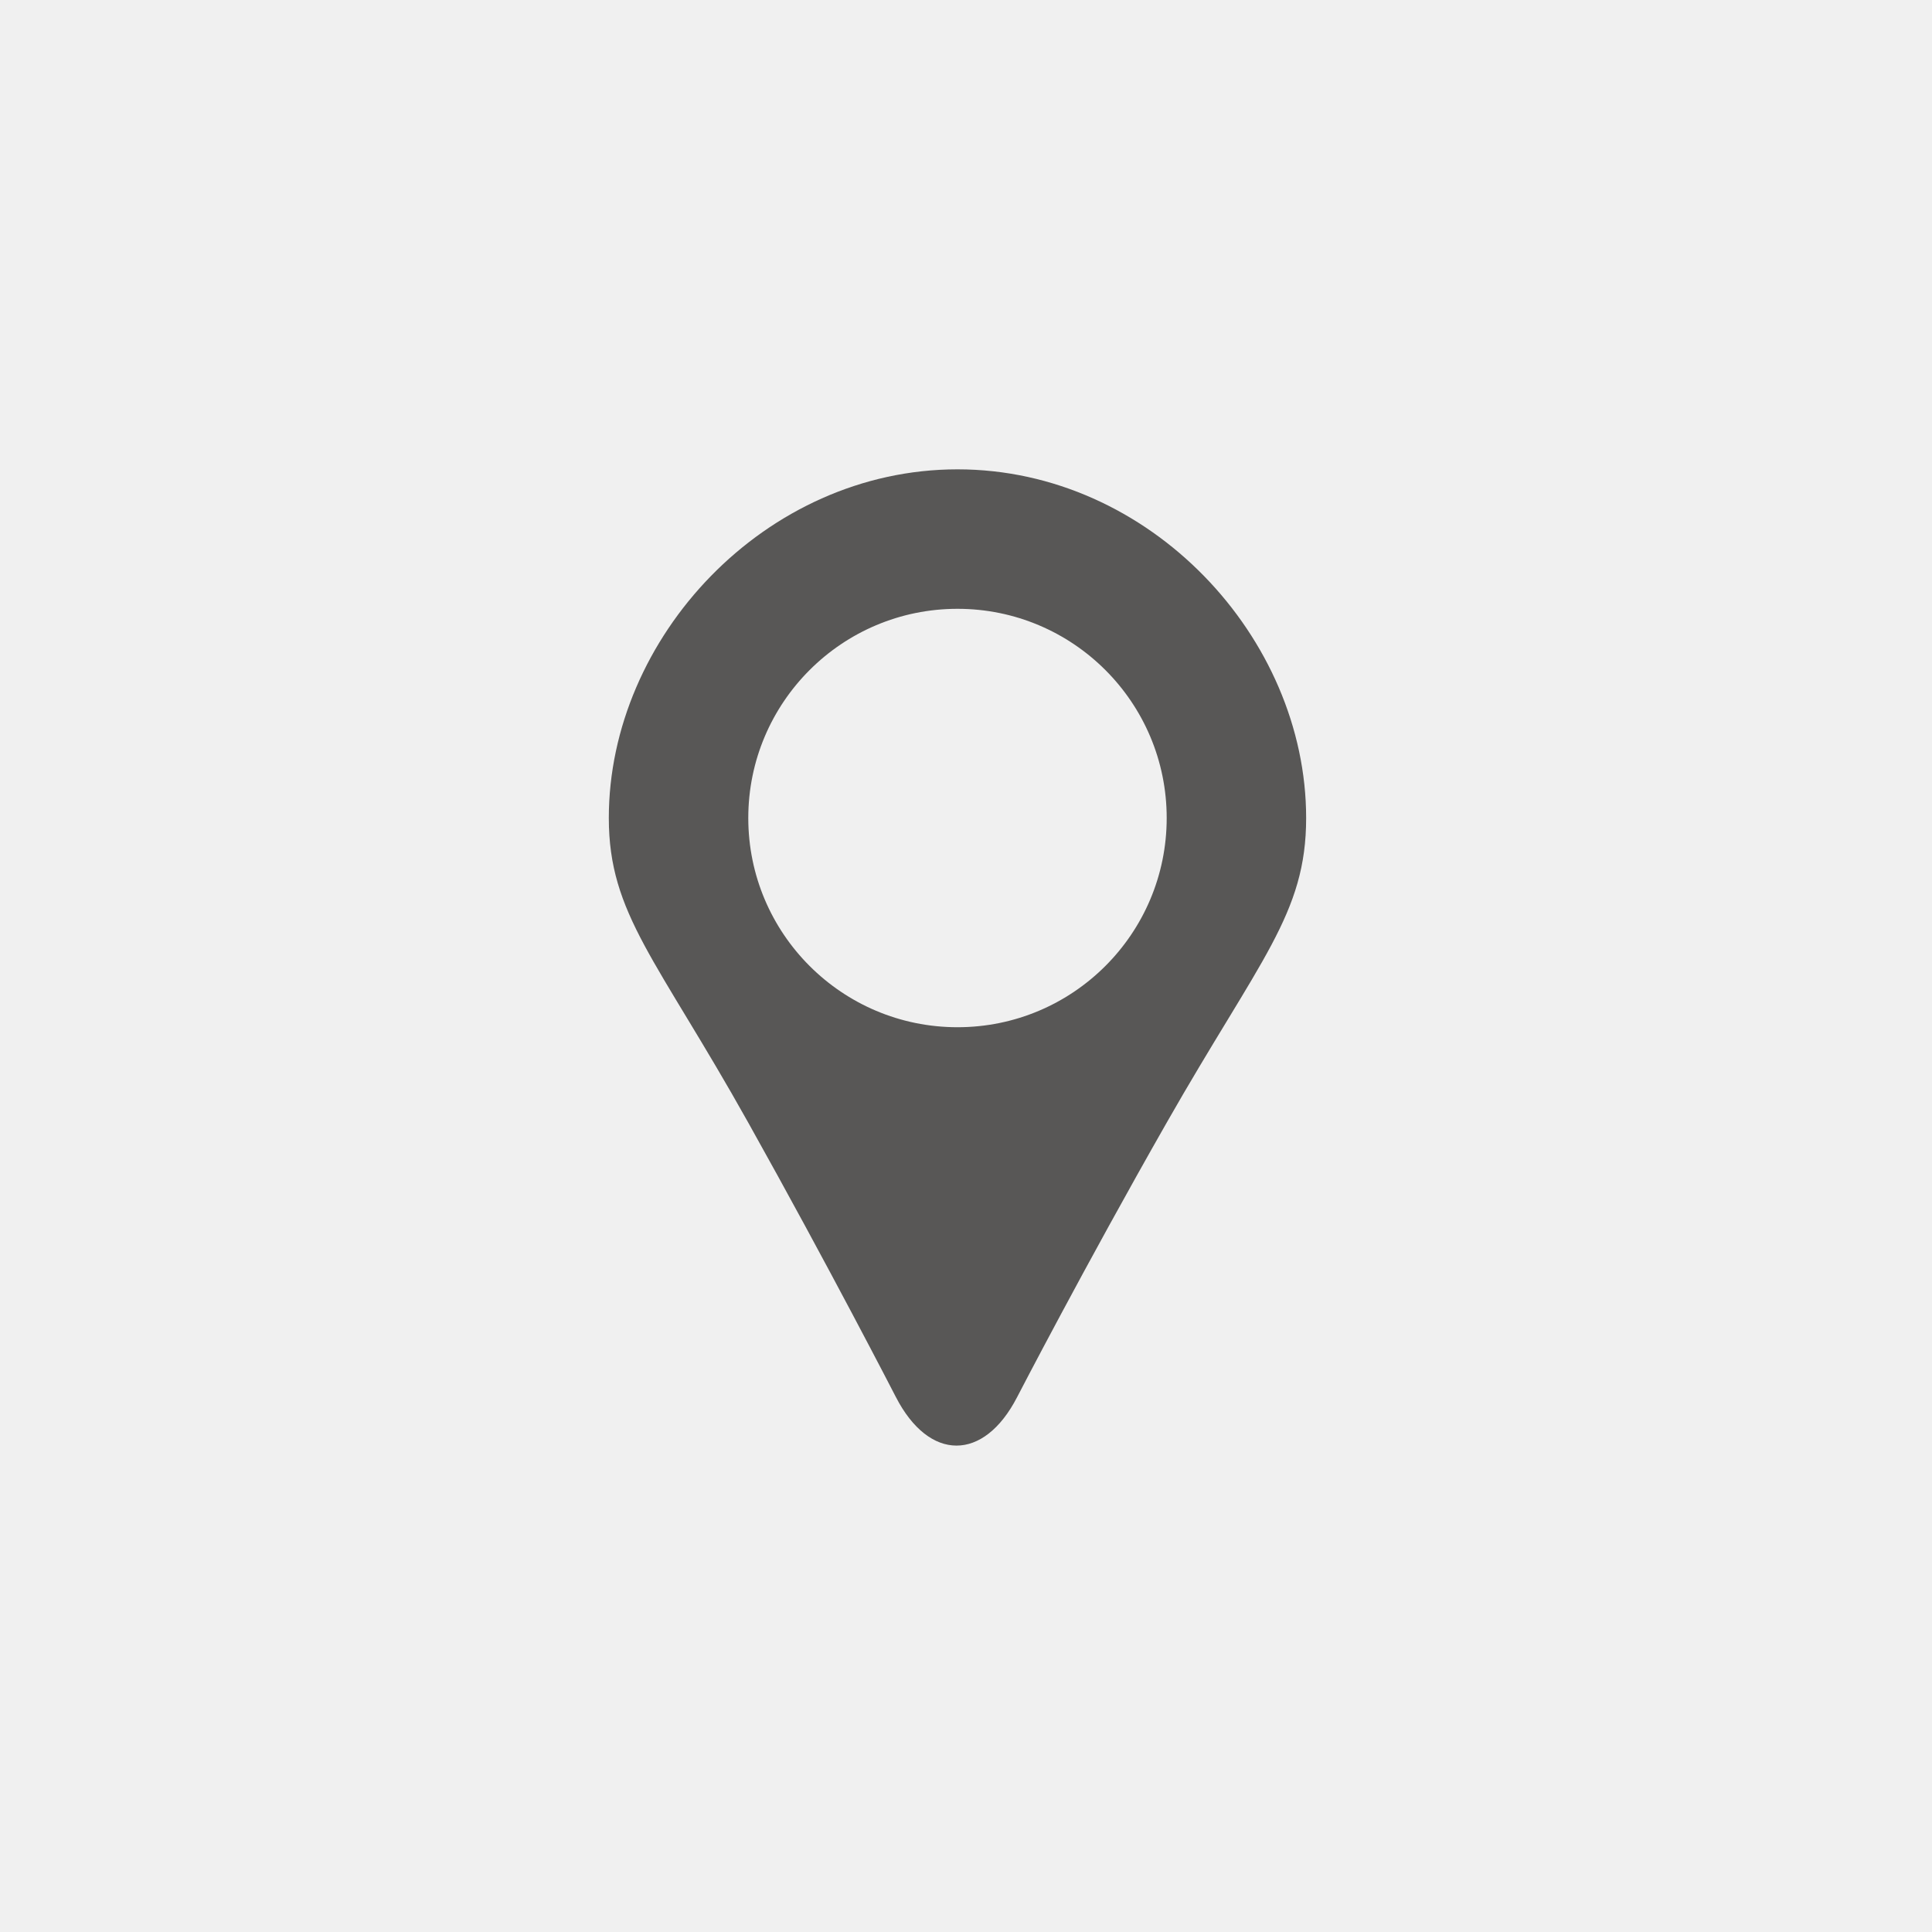
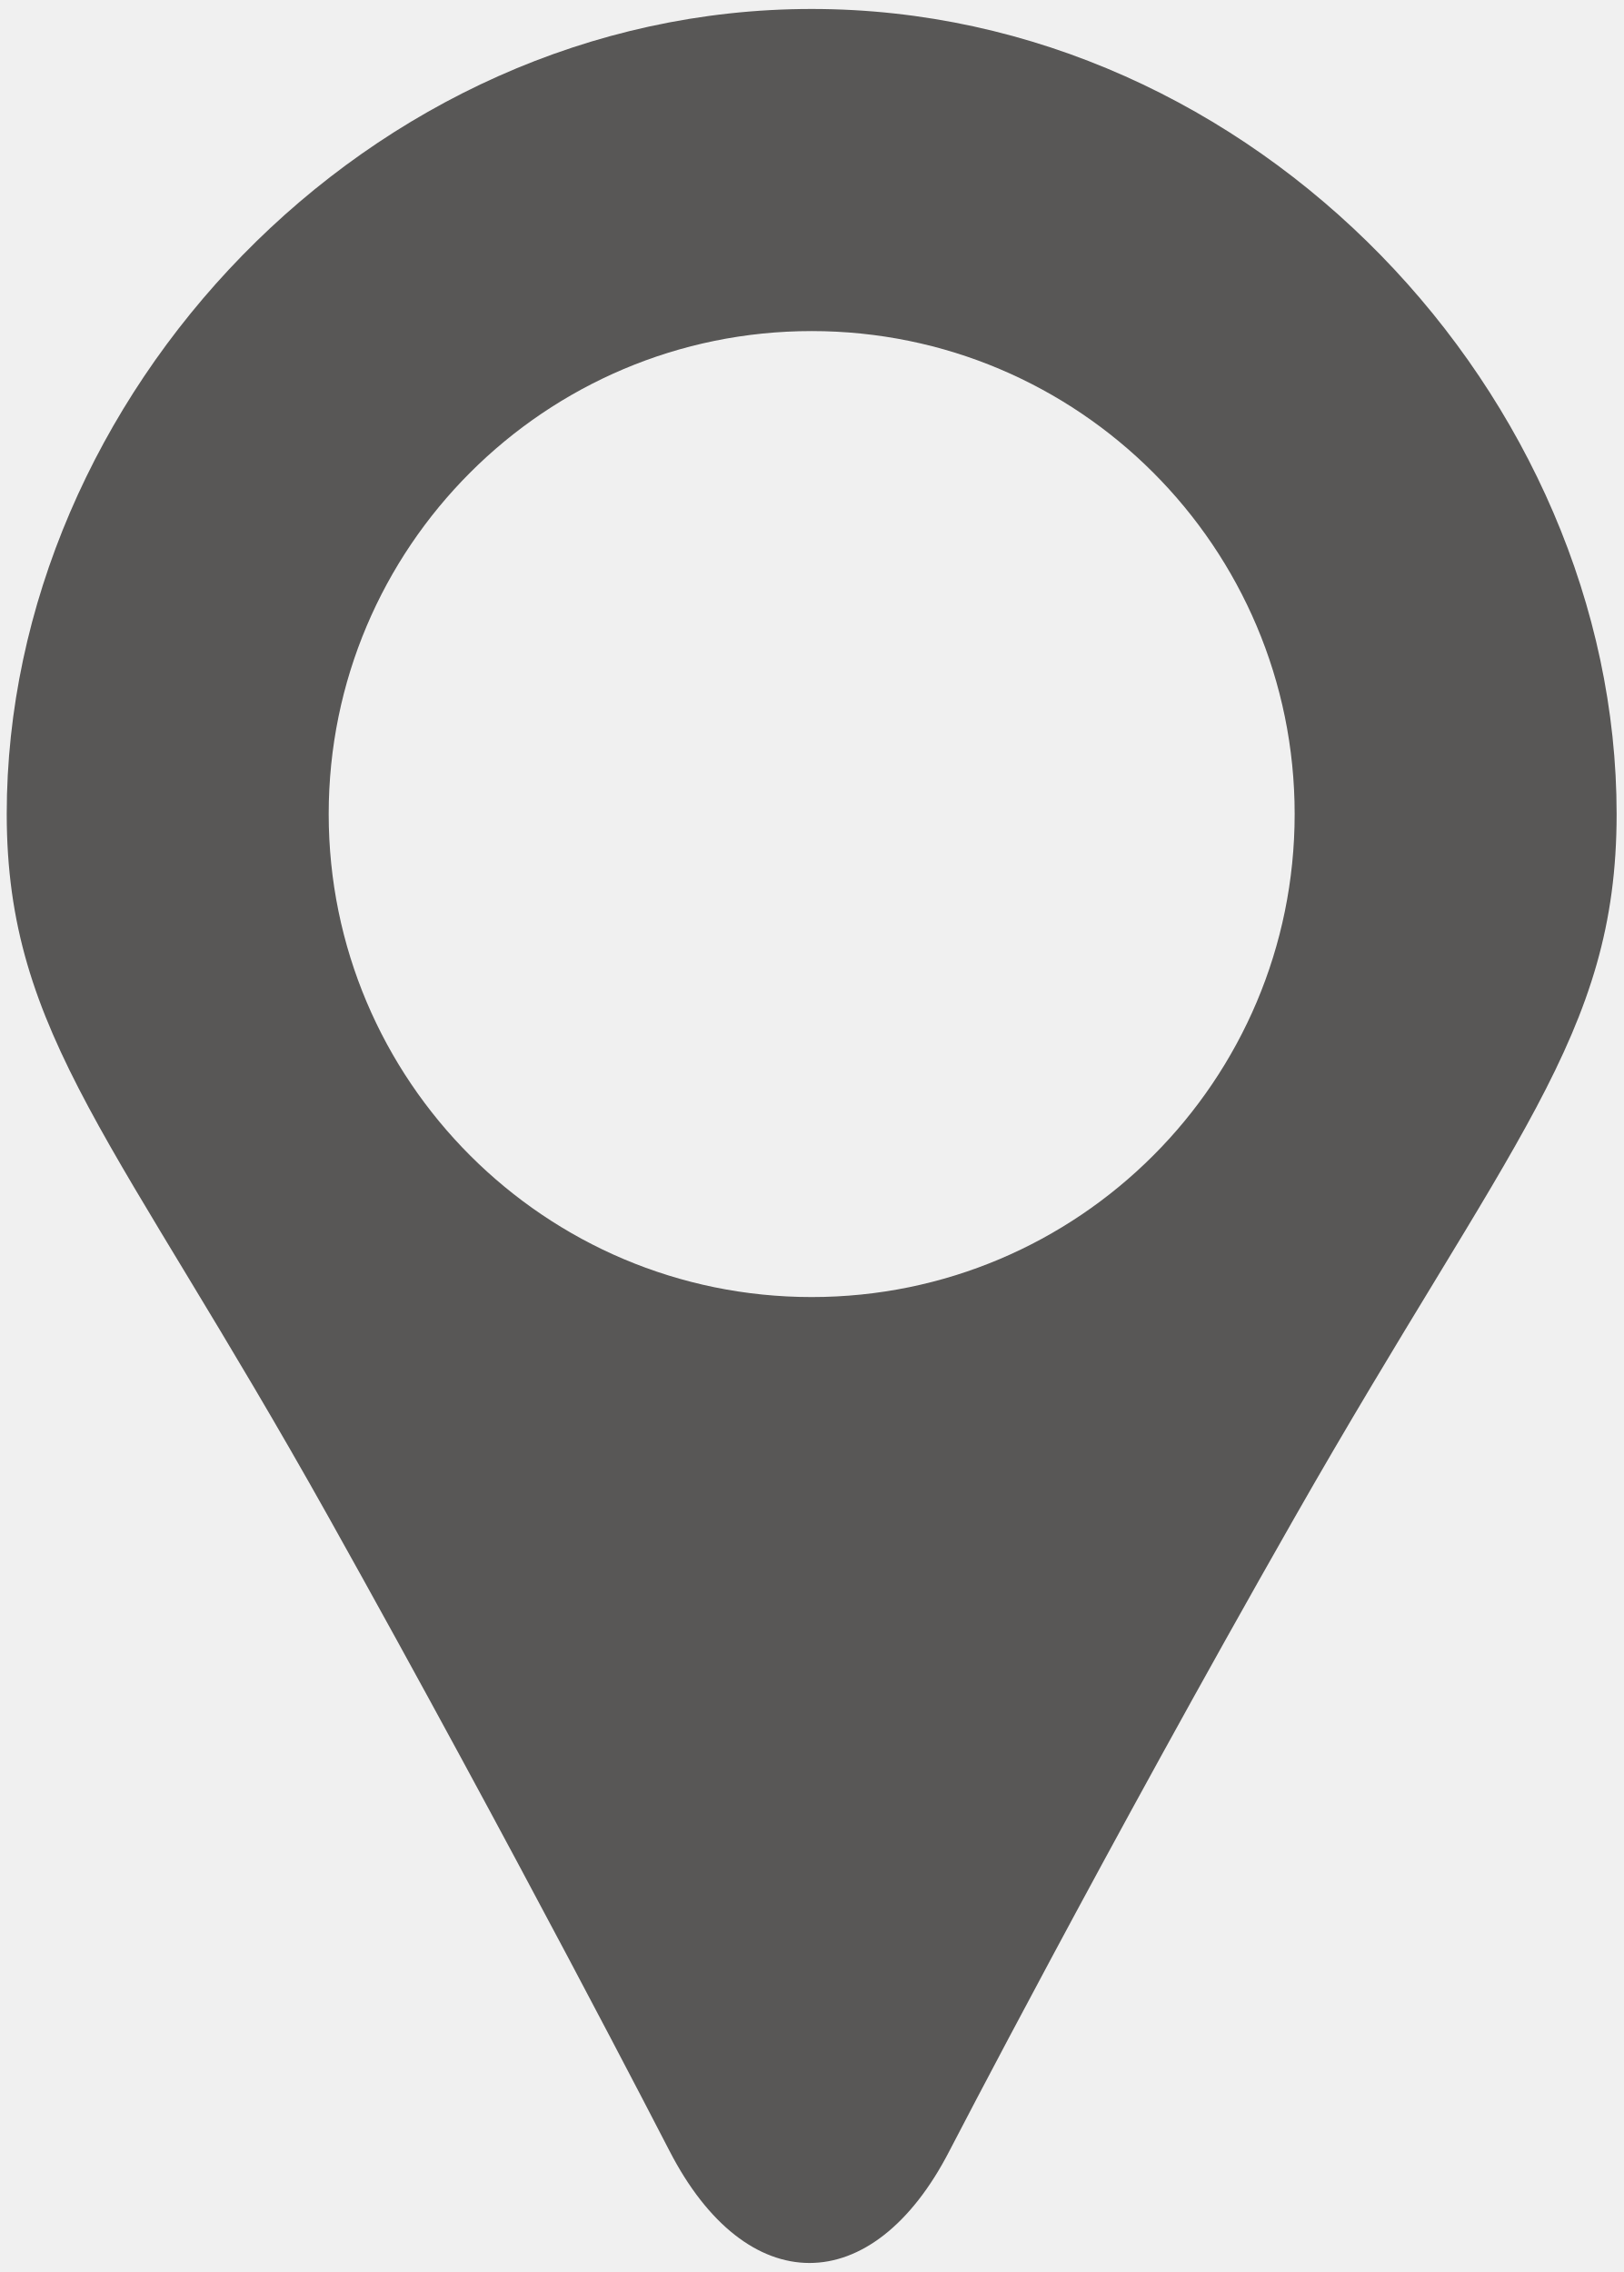
- <svg xmlns="http://www.w3.org/2000/svg" version="1.1" x="0px" y="0px" width="100px" height="100px" viewBox="0 0 100 100" enable-background="new 0 0 100 100" xml:space="preserve">
+ <svg xmlns="http://www.w3.org/2000/svg" version="1.1" id="Calque_1" x="0px" y="0px" width="24.609px" height="34.443px" viewBox="0 0 24.609 34.443" enable-background="new 0 0 24.609 34.443" xml:space="preserve">
  <g id="SupprimerFav" display="none">
    <g display="inline">
-       <path fill="none" stroke="#97CE68" stroke-width="3" stroke-miterlimit="10" d="M54.324,35.393c-4.743,0-8.97,2.185-11.871,5.586    c-2.927-3.401-7.155-5.586-11.897-5.586c-8.754,0-15.855,7.247-15.855,16.181c0,20.246,27.753,32.388,27.753,32.388    s27.753-12.142,27.753-32.388C70.206,42.64,63.105,35.393,54.324,35.393z" />
+       <path fill="none" stroke="#97CE68" stroke-width="2.029" stroke-miterlimit="10" d="M53.112,38.166    c-3.208,0-6.066,1.479-8.027,3.777c-1.979-2.299-4.838-3.777-8.044-3.777c-5.919,0-10.721,4.9-10.721,10.941    c0,13.689,18.767,21.899,18.767,21.899s18.768-8.21,18.768-21.899C63.852,43.066,59.05,38.166,53.112,38.166z" />
    </g>
-     <circle display="inline" fill="#97CE68" cx="69.859" cy="35.045" r="17.693" />
-     <text transform="matrix(1 0 0 1 64.3076 45.8003)" display="inline" fill="#FFFFFF" font-family="'MyriadPro-Regular'" font-size="41.63">-</text>
+     <circle display="inline" fill="#97CE68" cx="63.617" cy="37.93" r="11.964" />
+     <text transform="matrix(1 0 0 1 59.863 45.2039)" display="inline" fill="#FFFFFF" font-family="'MyriadPro-Regular'" font-size="28.15">-</text>
  </g>
  <g id="Calque_4" display="none">
    <g display="inline">
-       <path fill="none" stroke="#A6A5A3" stroke-width="3" stroke-miterlimit="10" d="M53.233,35.393c-4.743,0-8.971,2.185-11.871,5.586    c-2.927-3.401-7.155-5.586-11.897-5.586c-8.754,0-15.855,7.247-15.855,16.181c0,20.246,27.753,32.388,27.753,32.388    s27.753-12.142,27.753-32.388C69.115,42.64,62.015,35.393,53.233,35.393z" />
+       <path fill="none" stroke="#A6A5A3" stroke-width="2.029" stroke-miterlimit="10" d="M52.374,38.166    c-3.207,0-6.065,1.479-8.026,3.777c-1.979-2.299-4.839-3.777-8.045-3.777c-5.92,0-10.722,4.9-10.722,10.941    c0,13.689,18.768,21.899,18.768,21.899s18.767-8.21,18.767-21.899C63.114,43.066,58.313,38.166,52.374,38.166z" />
    </g>
-     <circle display="inline" fill="#97CE68" cx="69.859" cy="35.045" r="17.693" />
-     <text transform="matrix(1 0 0 1 60.1396 43.8003)" display="inline" fill="#FFFFFF" font-family="'MyriadPro-Regular'" font-size="34">+</text>
-     <rect x="69.296" y="34.542" display="inline" fill="none" width="2.357" height="0" />
+     <circle display="inline" fill="#97CE68" cx="63.617" cy="37.93" r="11.964" />
+     <text transform="matrix(1 0 0 1 57.0447 43.8523)" display="inline" fill="#FFFFFF" font-family="'MyriadPro-Regular'" font-size="22.991">+</text>
+     <polygon display="inline" fill="none" points="63.236,37.59 64.829,37.59 64.829,37.59  " />
  </g>
  <g id="Calque_3" display="none">
-     <circle display="inline" fill="none" stroke="#97CE68" stroke-width="3" stroke-miterlimit="10" cx="48.314" cy="38.028" r="14.676" />
-     <path display="inline" fill="none" stroke="#97CE68" stroke-width="3" stroke-miterlimit="10" d="M16.671,81.016   c0,0,2.125-28.312,31.645-28.312s30.567,28.312,30.567,28.312s0.349,5.94-3.495,5.94s-54.523,0-54.523,0   S15.569,86.593,16.671,81.016z" />
-     <circle display="inline" fill="#97CE68" cx="67.859" cy="25.045" r="17.693" />
-     <text transform="matrix(1 0 0 1 62.3076 35.8003)" display="inline" fill="#FFFFFF" font-family="'MyriadPro-Regular'" font-size="41.63">-</text>
+     <circle display="inline" fill="none" stroke="#97CE68" stroke-width="2.029" stroke-miterlimit="10" cx="49.048" cy="39.948" r="9.924" />
+     <path display="inline" fill="none" stroke="#97CE68" stroke-width="2.029" stroke-miterlimit="10" d="M27.651,69.016   c0,0,1.437-19.145,21.397-19.145s20.669,19.145,20.669,19.145s0.236,4.017-2.361,4.017c-2.602,0-36.869,0-36.869,0   S26.906,72.787,27.651,69.016z" />
+     <circle display="inline" fill="#97CE68" cx="62.265" cy="31.168" r="11.964" />
+     <text transform="matrix(1 0 0 1 58.5115 38.4421)" display="inline" fill="#FFFFFF" font-family="'MyriadPro-Regular'" font-size="28.15">-</text>
  </g>
  <g id="Calque_5" display="none">
-     <circle display="inline" fill="none" stroke="#A6A5A3" stroke-width="3" stroke-miterlimit="10" cx="50.314" cy="33.028" r="14.676" />
-     <path display="inline" fill="none" stroke="#A6A5A3" stroke-width="3" stroke-miterlimit="10" d="M18.671,76.016   c0,0,2.125-28.312,31.645-28.312s30.567,28.312,30.567,28.312s0.349,5.94-3.495,5.94s-54.523,0-54.523,0   S17.569,81.593,18.671,76.016z" />
+     <circle display="inline" fill="none" stroke="#A6A5A3" stroke-width="2.029" stroke-miterlimit="10" cx="50.4" cy="36.566" r="9.924" />
+     <path display="inline" fill="none" stroke="#A6A5A3" stroke-width="2.029" stroke-miterlimit="10" d="M29.003,65.635   c0,0,1.438-19.145,21.398-19.145S71.07,65.635,71.07,65.635s0.236,4.018-2.363,4.018c-2.599,0-36.868,0-36.868,0   S28.258,69.406,29.003,65.635z" />
  </g>
  <g id="Calque_6" display="none">
    <g display="inline">
      <g>
-         <polygon fill="none" points="49.103,50.445 36.907,42.199 25.045,62.877 49.103,62.877 73.161,62.877 61.299,42.199    " />
-         <polygon fill="none" points="19.943,30.731 19.943,55.799 34.133,40.328    " />
-         <polygon fill="none" points="72.461,29.552 49.103,29.552 25.745,29.552 49.103,46.149    " />
-         <polygon fill="none" points="78.262,55.799 78.262,30.731 64.073,40.328    " />
-         <path fill="#A5A5A5" d="M49.103,25.386H15.778v41.656h33.325h33.325V25.386H49.103z M49.103,29.552h23.358L49.103,46.149     L25.745,29.552H49.103z M19.943,30.731l14.189,9.597L19.943,55.799V30.731z M49.103,62.877H25.045l11.862-20.678l12.196,8.246     l12.196-8.246l11.862,20.678H49.103z M78.262,55.799L64.073,40.328l14.188-9.597V55.799z" />
+         <polygon fill="none" points="49.582,48.344 41.335,42.768 33.313,56.75 49.582,56.75 65.85,56.75 57.828,42.768    " />
+         <polygon fill="none" points="29.864,35.013 29.864,51.964 39.459,41.503    " />
+         <polygon fill="none" points="65.376,34.216 49.582,34.216 33.787,34.216 49.582,45.439    " />
+         <polygon fill="none" points="69.299,51.964 69.299,35.013 59.704,41.503    " />
+         <path fill="#A5A5A5" d="M49.582,31.399H27.047v28.167h22.534h22.535V31.399H49.582z M49.582,34.216h15.794L49.582,45.439     L33.787,34.216H49.582z M29.864,35.013l9.594,6.489l-9.594,10.461V35.013z M49.582,56.75H33.313l8.021-13.981l8.247,5.575     l8.247-5.575L65.85,56.75H49.582z M69.299,51.964l-9.595-10.461l9.595-6.489V51.964L69.299,51.964z" />
      </g>
    </g>
  </g>
  <g id="Calque_7" display="none">
    <g display="inline">
      <g>
-         <path fill="#FFFFFF" d="M70.506,65.685L54.46,49.638c2.324-3.264,3.706-7.248,3.706-11.56c0-11.034-8.944-19.974-19.974-19.974     c-11.03,0-19.974,8.94-19.974,19.974c0,11.03,8.943,19.974,19.974,19.974c4.312,0,8.296-1.382,11.56-3.706l16.046,16.046     c1.3,1.301,3.407,1.301,4.707,0C71.807,69.092,71.807,66.984,70.506,65.685z M49.625,44.802     c-1.151,1.947-2.762,3.558-4.709,4.709c-1.979,1.167-4.26,1.882-6.724,1.882c-7.354,0-13.316-5.962-13.316-13.315     s5.962-13.316,13.316-13.316s13.315,5.962,13.315,13.316C51.508,40.542,50.792,42.823,49.625,44.802z" />
+         <path fill="#FFFFFF" d="M64.055,58.649L53.204,47.798c1.571-2.207,2.506-4.9,2.506-7.816c0-7.461-6.048-13.506-13.506-13.506     S28.697,32.52,28.697,39.981c0,7.458,6.047,13.506,13.506,13.506c2.916,0,5.61-0.936,7.817-2.506l10.851,10.851     c0.879,0.88,2.304,0.88,3.184,0C64.934,60.953,64.934,59.527,64.055,58.649z M49.935,44.528     c-0.778,1.316-1.868,2.406-3.185,3.184c-1.338,0.79-2.881,1.272-4.547,1.272c-4.973,0-9.004-4.031-9.004-9.003     c0-4.973,4.032-9.004,9.004-9.004s9.003,4.031,9.003,9.004C51.208,41.647,50.724,43.19,49.935,44.528z" />
      </g>
    </g>
  </g>
  <g id="Calque_8" display="none">
    <g display="inline">
-       <path fill="#97CE68" d="M47.559,22.293c-9.968,0-18.047,8.71-18.047,18.047c0,4.972,2.481,7.295,7.219,15.77    c4.163,7.441,7.638,14.198,7.638,14.198c1.724,3.352,4.551,3.355,6.278,0.007c0,0,3.5-6.768,7.741-14.205    c4.829-8.475,7.219-10.796,7.219-15.77C65.606,31.003,57.527,22.293,47.559,22.293z M47.559,51.169    c-5.978,0-10.828-4.849-10.828-10.829c0-5.979,4.85-10.828,10.828-10.828c5.982,0,10.829,4.849,10.829,10.828    C58.388,46.32,53.541,51.169,47.559,51.169z" />
+       <path fill="#97CE68" d="M48.538,29.308c-6.74,0-12.203,5.89-12.203,12.202c0,3.362,1.679,4.934,4.881,10.663    c2.815,5.032,5.165,9.603,5.165,9.603c1.166,2.267,3.077,2.269,4.244,0.004c0,0,2.367-4.576,5.235-9.605    c3.265-5.729,4.882-7.299,4.882-10.662C60.74,35.197,55.278,29.308,48.538,29.308z M48.538,48.833    c-4.042,0-7.322-3.278-7.322-7.323c0-4.043,3.279-7.321,7.322-7.321c4.045,0,7.323,3.278,7.323,7.321    C55.86,45.554,52.583,48.833,48.538,48.833z" />
    </g>
  </g>
  <g id="Calque_9">
    <g>
-       <path fill="#585756" d="M49.559,24.293c-9.968,0-18.047,8.71-18.047,18.047c0,4.972,2.481,7.295,7.219,15.77    c4.163,7.441,7.638,14.198,7.638,14.198c1.724,3.352,4.551,3.355,6.277,0.007c0,0,3.501-6.768,7.741-14.205    c4.829-8.475,7.219-10.796,7.219-15.77C67.606,33.003,59.527,24.293,49.559,24.293z M49.559,53.169    c-5.978,0-10.828-4.849-10.828-10.829c0-5.979,4.85-10.828,10.828-10.828c5.982,0,10.829,4.849,10.829,10.828    C60.388,48.32,55.541,53.169,49.559,53.169z" />
+       <path fill="#585756" d="M12.305,0.136c-6.741,0-12.203,5.89-12.203,12.203c0,3.362,1.677,4.933,4.881,10.663    c2.814,5.032,5.165,9.602,5.165,9.602c1.166,2.268,3.079,2.27,4.245,0.004c0,0,2.367-4.575,5.234-9.604    c3.266-5.73,4.881-7.3,4.881-10.663C24.508,6.026,19.045,0.136,12.305,0.136z M12.305,19.663c-4.042,0-7.322-3.279-7.322-7.322    s3.279-7.322,7.322-7.322c4.044,0,7.322,3.279,7.322,7.322S16.349,19.663,12.305,19.663z" />
    </g>
  </g>
</svg>
